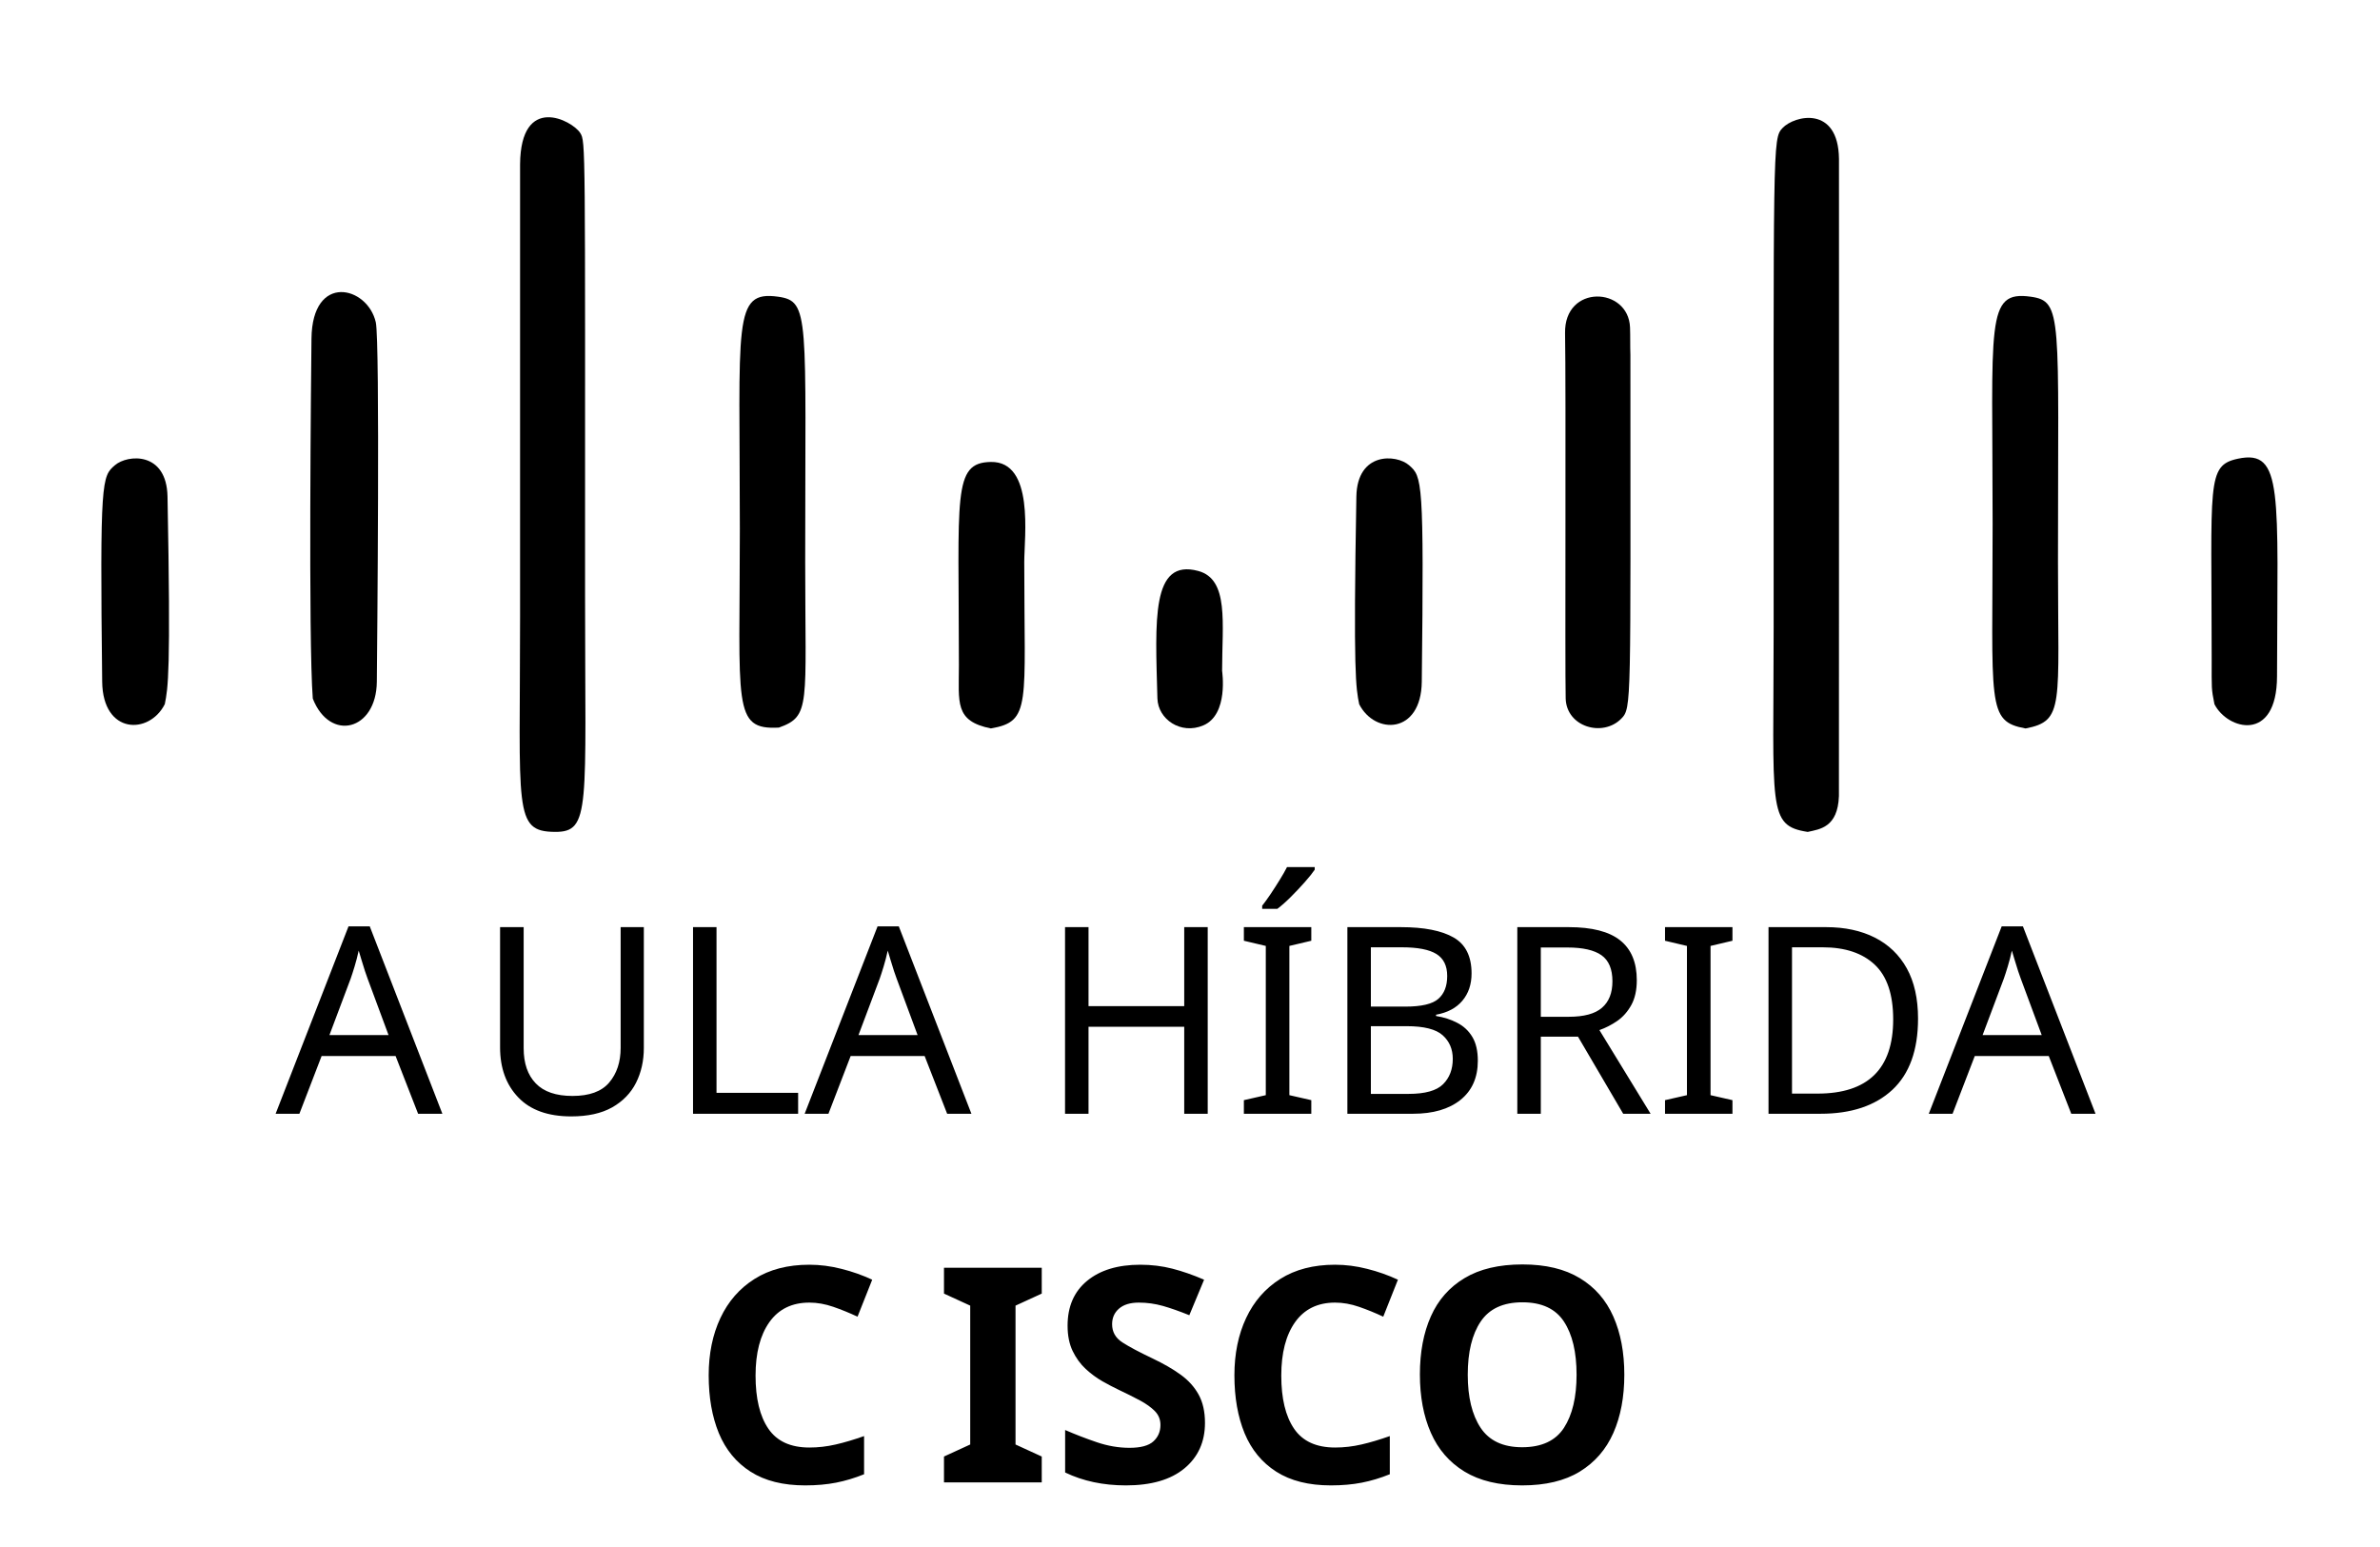
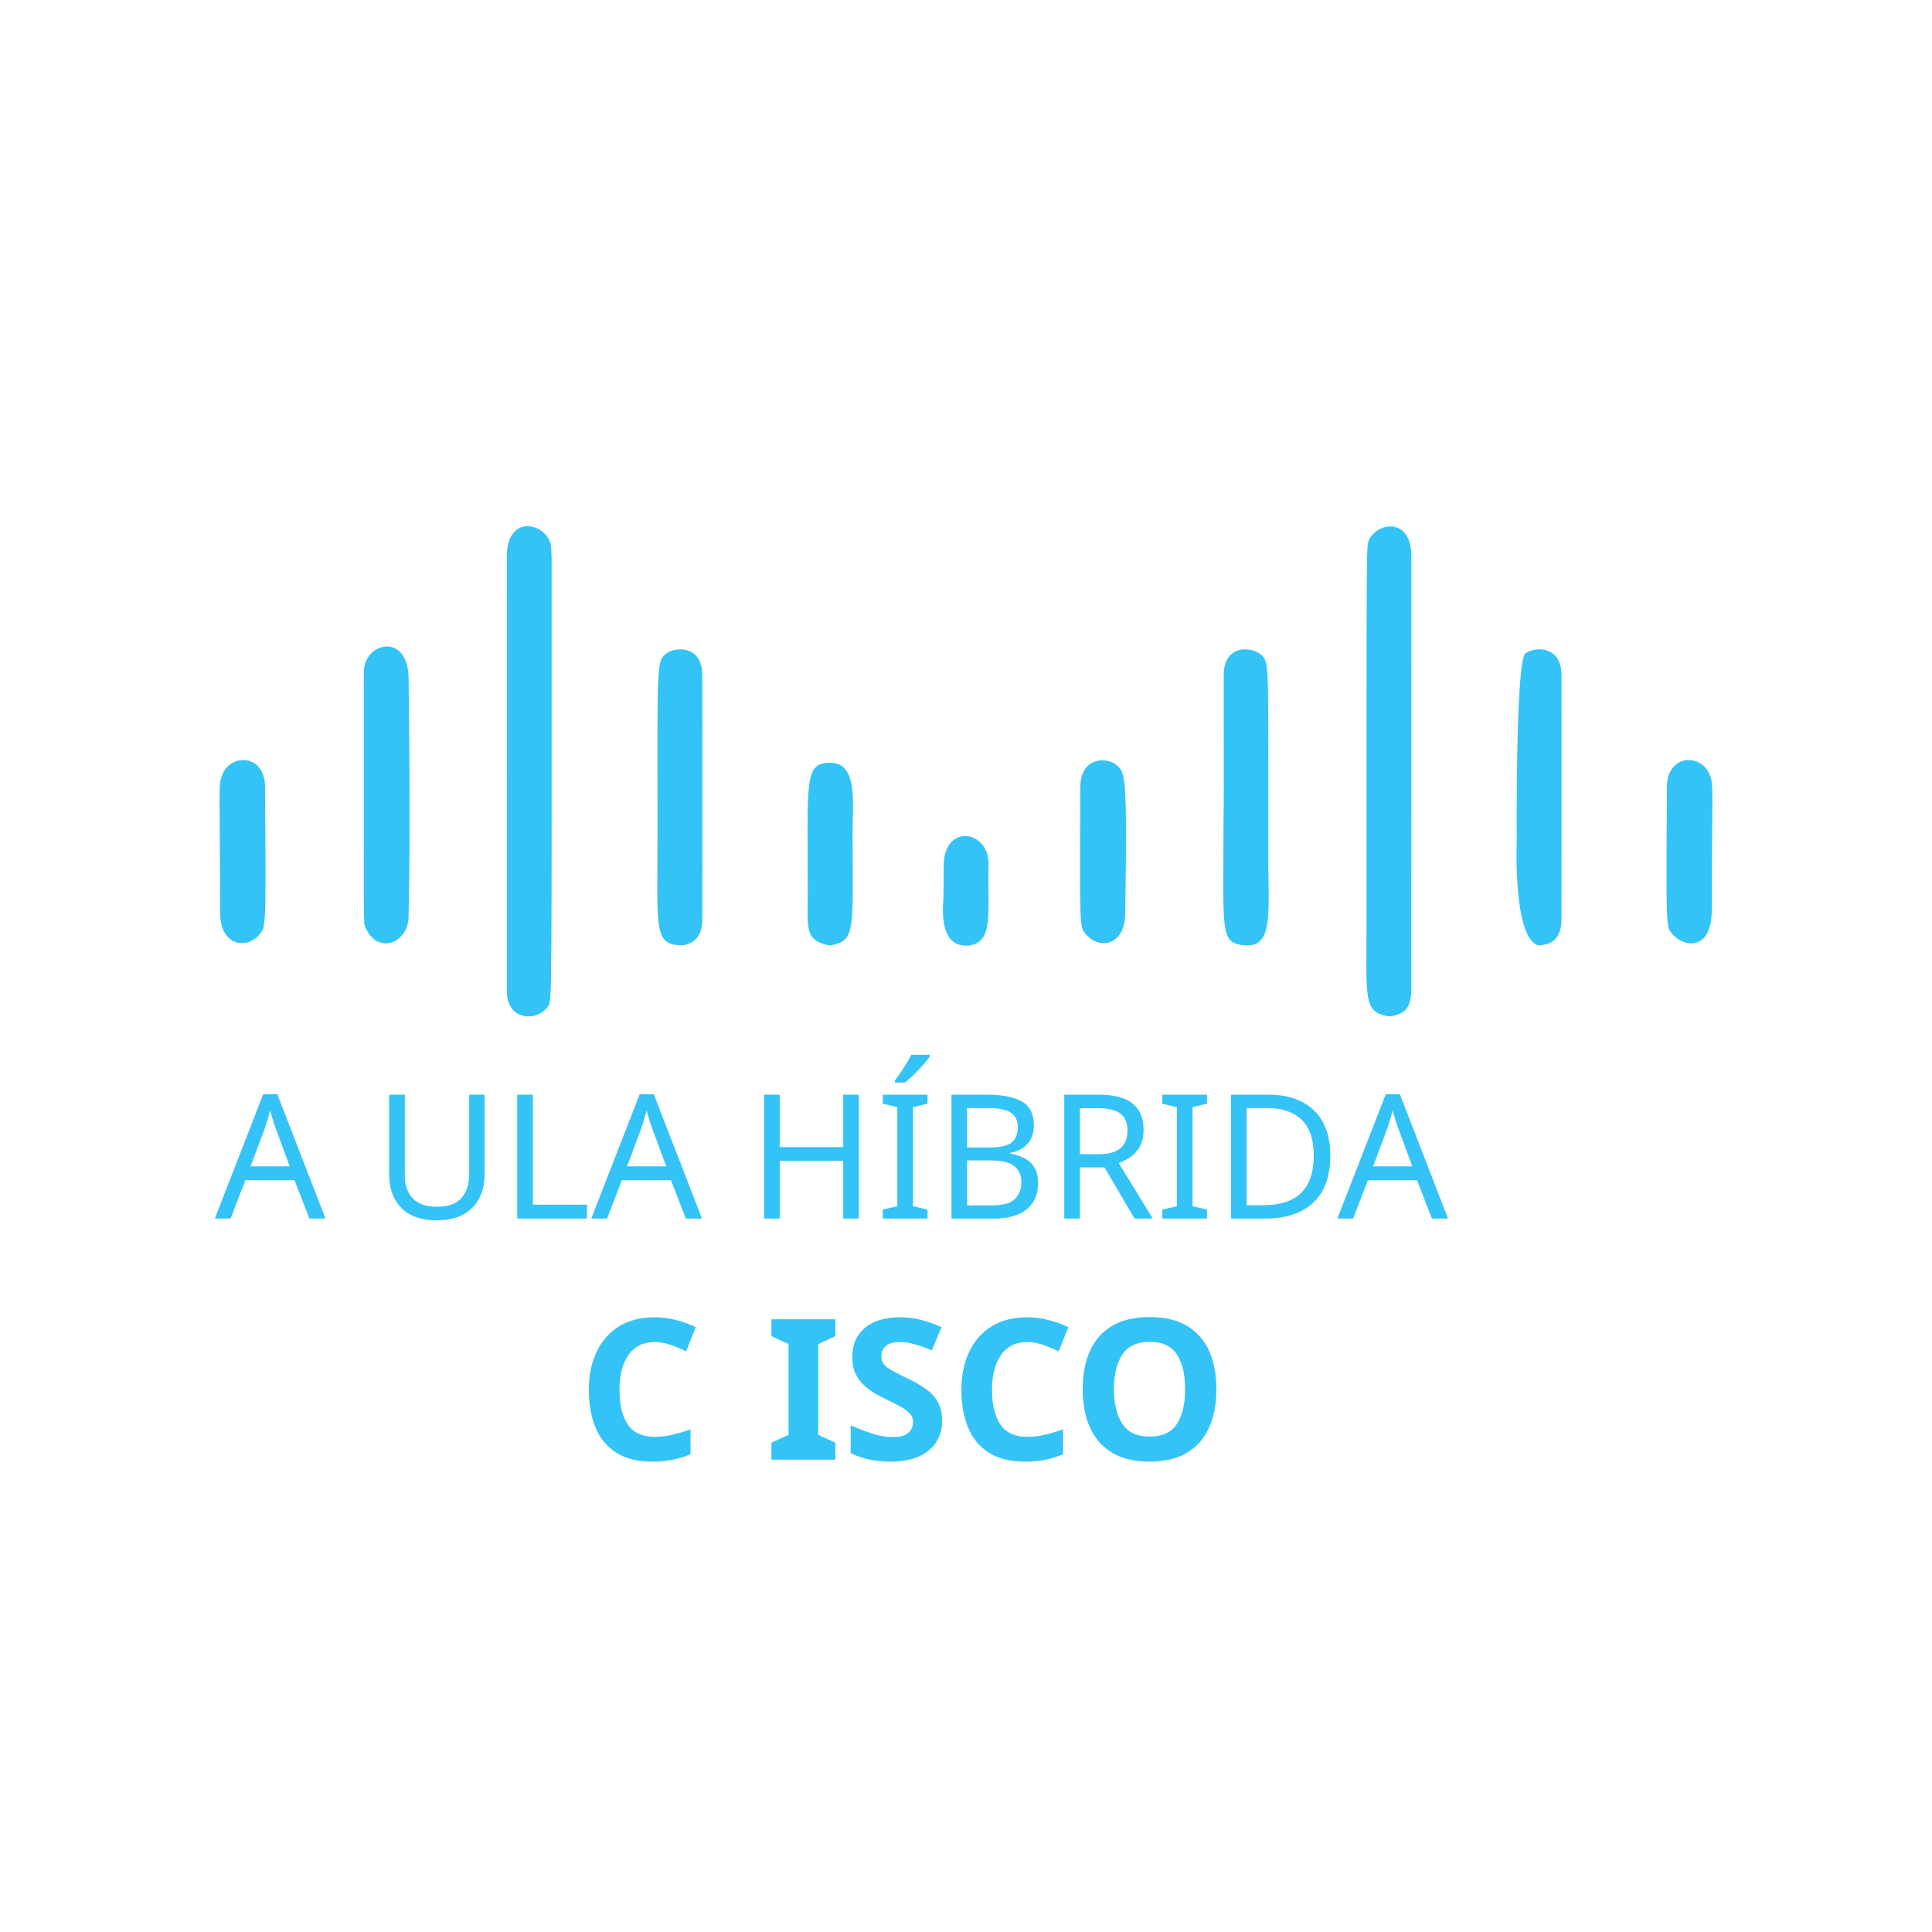
- <svg xmlns="http://www.w3.org/2000/svg" width="100%" height="100%" viewBox="0 0 437 284" version="1.1" xml:space="preserve" style="fill-rule:evenodd;clip-rule:evenodd;stroke-linejoin:round;stroke-miterlimit:2;">
-   <g id="Mesa-de-trabajo1" transform="matrix(1,0,0,1,-32.19744,-122.4527)">
-     <rect x="32.197" y="122.453" width="436.788" height="283.703" style="fill:none;" />
-     <g id="Fondo" transform="matrix(1,0,0,1,0.626052,12.13156)">
-       <path d="M363.487,263.071C356.026,261.914 357.237,258.82 357.237,225.5C357.237,136.255 357.006,135.81 358.867,133.828C361.032,131.522 369.121,129.6 369.233,139.503C369.235,139.663 369.252,255.689 369.223,256.49C369.015,262.254 365.717,262.576 363.487,263.071Z" />
-       <path d="M127.064,223.5C127.064,148.052 127.064,140.513 127.064,140.5C127.172,127.427 136.64,132.437 138.103,134.73C139.123,136.327 138.996,136.501 138.996,219.5C138.996,258.738 140.094,263.118 133.469,263.066C125.792,263.006 127.064,259.167 127.064,223.5Z" />
-       <path d="M403.498,244.075C396.271,242.762 397.443,239.842 397.443,206.5C397.443,169.452 396.072,163.628 404.441,164.801C410.35,165.629 409.444,168.307 409.444,213.5C409.444,239.991 410.67,242.684 403.498,244.075Z" />
-       <path d="M174.587,243.917C165.982,244.377 167.417,239.901 167.417,207.5C167.417,169.42 166.038,163.623 174.441,164.801C180.316,165.624 179.417,168.293 179.417,213.5C179.417,239.876 180.489,241.817 174.587,243.917Z" />
-       <path d="M89.005,238.596C88.164,227.828 88.706,177.788 88.763,172.5C88.894,160.348 99.057,162.858 100.571,169.488C101.367,172.97 100.813,230.22 100.762,235.501C100.675,244.493 92.148,246.606 89.005,238.596Z" />
-       <path d="M330.936,175.5C330.936,239.847 331.194,240.292 329.266,242.269C325.889,245.733 319.18,243.819 319.052,238.55C318.906,232.599 319.124,181.276 318.937,171.505C318.764,162.456 330.59,162.943 330.868,170.455C330.93,172.136 330.874,173.819 330.936,175.5Z" />
-       <path d="M213.506,244.072C206.805,242.714 207.639,239.333 207.638,232.5C207.634,201.231 206.416,195.276 213.492,195.142C221.536,194.989 219.639,208.905 219.639,213.5C219.639,239.838 220.968,242.789 213.506,244.072Z" />
-       <path d="M61.829,239.616C58.986,245.262 50.445,245.222 50.333,235.5C49.902,198.298 50.262,197.804 52.683,195.732C54.99,193.757 62.17,193.168 62.33,201.502C62.955,233.966 62.425,236.626 61.829,239.616Z" />
-       <path d="M281.14,239.63C280.533,236.641 280.038,234.205 280.619,201.5C280.765,193.251 287.962,193.703 290.298,195.748C292.696,197.845 293.057,198.327 292.629,235.5C292.517,245.174 284.027,245.286 281.14,239.63Z" />
-       <path d="M438.172,239.616C437.593,236.733 437.665,236.762 437.665,231.5C437.665,198.882 436.639,195.784 442.509,194.541C450.868,192.772 449.738,200.798 449.665,234.5C449.639,246.811 440.541,244.318 438.172,239.616Z" />
-       <path d="M255.966,233.5C255.963,233.563 257.207,241.524 252.508,243.518C248.39,245.265 244.191,242.395 244.087,238.549C243.697,224.161 242.929,212.81 251.598,215.161C257.27,216.699 255.964,224.784 255.966,233.5Z" />
-     </g>
-     <g transform="matrix(1.149955,0,0,1.149955,-6.22264,-23.50452)">
-       <text x="77.418px" y="304.759px" style="font-family:'CenturyGothic', 'Century Gothic', sans-serif;font-size:41.741px;">A<tspan x="109.506px 138.048px 158.539px 190.627px 203.394px 233.118px 243.765px 268.943px 295.488px 306.135px 338.406px " y="304.759px 304.759px 304.759px 304.759px 304.759px 304.759px 304.759px 304.759px 304.759px 304.759px 304.759px ">ULA HÍBRIDA</tspan>
-       </text>
-       <g transform="matrix(48,0,0,48,302.9162,363.6108)">
-             </g>
-       <text x="143.786px" y="363.611px" style="font-family:'CenturyGothic-Bold', 'Century Gothic', sans-serif;font-weight:700;font-size:48px;">C<tspan x="182.607px 197.429px 223.782px 262.604px " y="363.611px 363.611px 363.611px 363.611px ">ISCO</tspan>
-       </text>
-     </g>
+ <svg xmlns="http://www.w3.org/2000/svg" width="100%" height="100%" viewBox="0 0 500 500" version="1.1" xml:space="preserve" style="fill-rule:evenodd;clip-rule:evenodd;stroke-linejoin:round;stroke-miterlimit:2;">
+   <g id="Fondo" transform="matrix(0.966636,0,0,0.966636,8.340723,8.777043)">
+     <path d="M139.063,140.5C139.064,258.537 139.175,258.72 138.146,260.289C135.382,264.509 127.23,264.357 127.072,256.514C127.053,255.546 127.068,140.717 127.064,140.5C126.777,127.64 138.488,131.193 138.931,137.443C139.003,138.46 138.991,139.483 139.063,140.5Z" style="fill:rgb(51,195,245);" />
+     <path d="M363.487,263.071C356.164,261.931 357.236,259.11 357.236,235.5C357.236,137.343 357.158,137.27 357.839,135.631C359.866,130.755 369.079,129.289 369.231,139.503C369.232,139.603 369.251,256.001 369.221,256.49C368.902,261.81 366.747,262.347 363.487,263.071Z" style="fill:rgb(51,195,246);" />
+     <path d="M403.497,244.075C396.411,242.79 397.447,216.5 397.447,216.5C397.447,216.5 397.097,167.925 399.754,165.875C402.105,164.062 409.311,163.604 409.434,171.502C409.448,172.354 409.464,236.372 409.426,237.497C409.219,243.648 405.133,243.758 403.497,244.075Z" style="fill:rgb(51,195,246);" />
+     <path d="M174.417,244.01C166.19,244.073 167.416,240.194 167.416,213.5C167.416,168.672 167.053,167.989 169.761,165.878C172.035,164.105 179.255,163.518 179.398,171.503C179.424,172.917 179.431,236.442 179.396,237.496C179.208,243.194 175.517,243.601 174.417,244.01Z" style="fill:rgb(51,195,246);" />
+     <path d="M318.937,211.5C319.125,200.566 318.945,180.451 319.007,171.49C319.063,163.206 326.996,163.916 329.398,166.59C331.169,168.56 330.936,168.932 330.936,220.5C330.936,235.665 332.346,244.776 324.46,243.994C317.943,243.349 318.937,240.516 318.937,211.5Z" style="fill:rgb(51,195,245);" />
+     <path d="M88.913,238.423C88.744,233.96 88.764,233.979 88.764,204.5C88.764,171.521 88.759,171.575 88.794,170.517C89.043,162.836 100.596,160.18 100.763,172.499C100.833,177.62 101.328,214.227 100.752,236.507C100.564,243.749 91.805,246.831 88.913,238.423Z" style="fill:rgb(51,195,246);" />
+     <path d="M213.506,244.07C206.756,242.707 207.637,239.62 207.637,230.5C207.637,200.052 206.571,195.279 213.492,195.143C221.075,194.993 219.636,205.635 219.636,213.5C219.636,240.084 220.661,242.841 213.506,244.07Z" style="fill:rgb(51,195,246);" />
+     <path d="M61.828,239.616C58.899,245.42 50.36,245.004 50.33,235.501C50.226,201.471 49.816,201.38 50.784,198.59C52.881,192.544 62.254,192.666 62.329,201.502C62.618,235.644 62.423,236.625 61.828,239.616Z" style="fill:rgb(51,195,246);" />
+     <path d="M281.14,239.631C280.532,236.641 280.443,236.199 280.618,201.5C280.658,193.583 287.743,193.514 290.298,195.748C292.696,197.846 293.191,198.279 292.627,235.5C292.478,245.286 283.991,245.206 281.14,239.631Z" style="fill:rgb(51,195,246);" />
+     <path d="M438.173,239.616C437.57,236.627 437.415,235.858 437.657,201.501C437.719,192.807 447.006,192.434 449.205,198.597C450.17,201.302 449.756,201.396 449.663,234.5C449.628,246.847 440.534,244.3 438.173,239.616Z" style="fill:rgb(51,195,246);" />
+     <path d="M243.966,231.5C244.028,226.978 243.984,227.03 244.037,222.495C244.168,211.32 256.288,213.051 256.032,222.503C255.692,235.078 257.639,243.543 250.463,244.065C242.219,244.665 243.967,232.223 243.966,231.5Z" style="fill:rgb(51,195,246);" />
+   </g>
+   <g transform="matrix(0.723723,0,0,0.723723,21.54054,76.06079)">
+     <text x="47.057px" y="330.657px" style="font-family:'CenturyGothic', 'Century Gothic', sans-serif;font-size:62.044px;fill:rgb(51,195,246);">A<tspan x="103.812px 155.295px 194.812px 251.567px 279.602px 332.843px 357.727px 404.212px 452.726px 477.611px 534.638px " y="330.657px 330.657px 330.657px 330.657px 330.657px 330.657px 330.657px 330.657px 330.657px 330.657px 330.657px ">ULA HÍBRIDA</tspan>
+     </text>
+     <g transform="matrix(70.3118,0,0,70.3118,450.8767,416.8644)">
+         </g>
+     <text x="176.716px" y="416.864px" style="font-family:'CenturyGothic-Bold', 'Century Gothic', sans-serif;font-weight:700;font-size:70.312px;fill:rgb(51,195,246);">C<tspan x="243.848px 275.825px 324.693px 391.826px " y="416.864px 416.864px 416.864px 416.864px ">ISCO</tspan>
+     </text>
  </g>
</svg>
